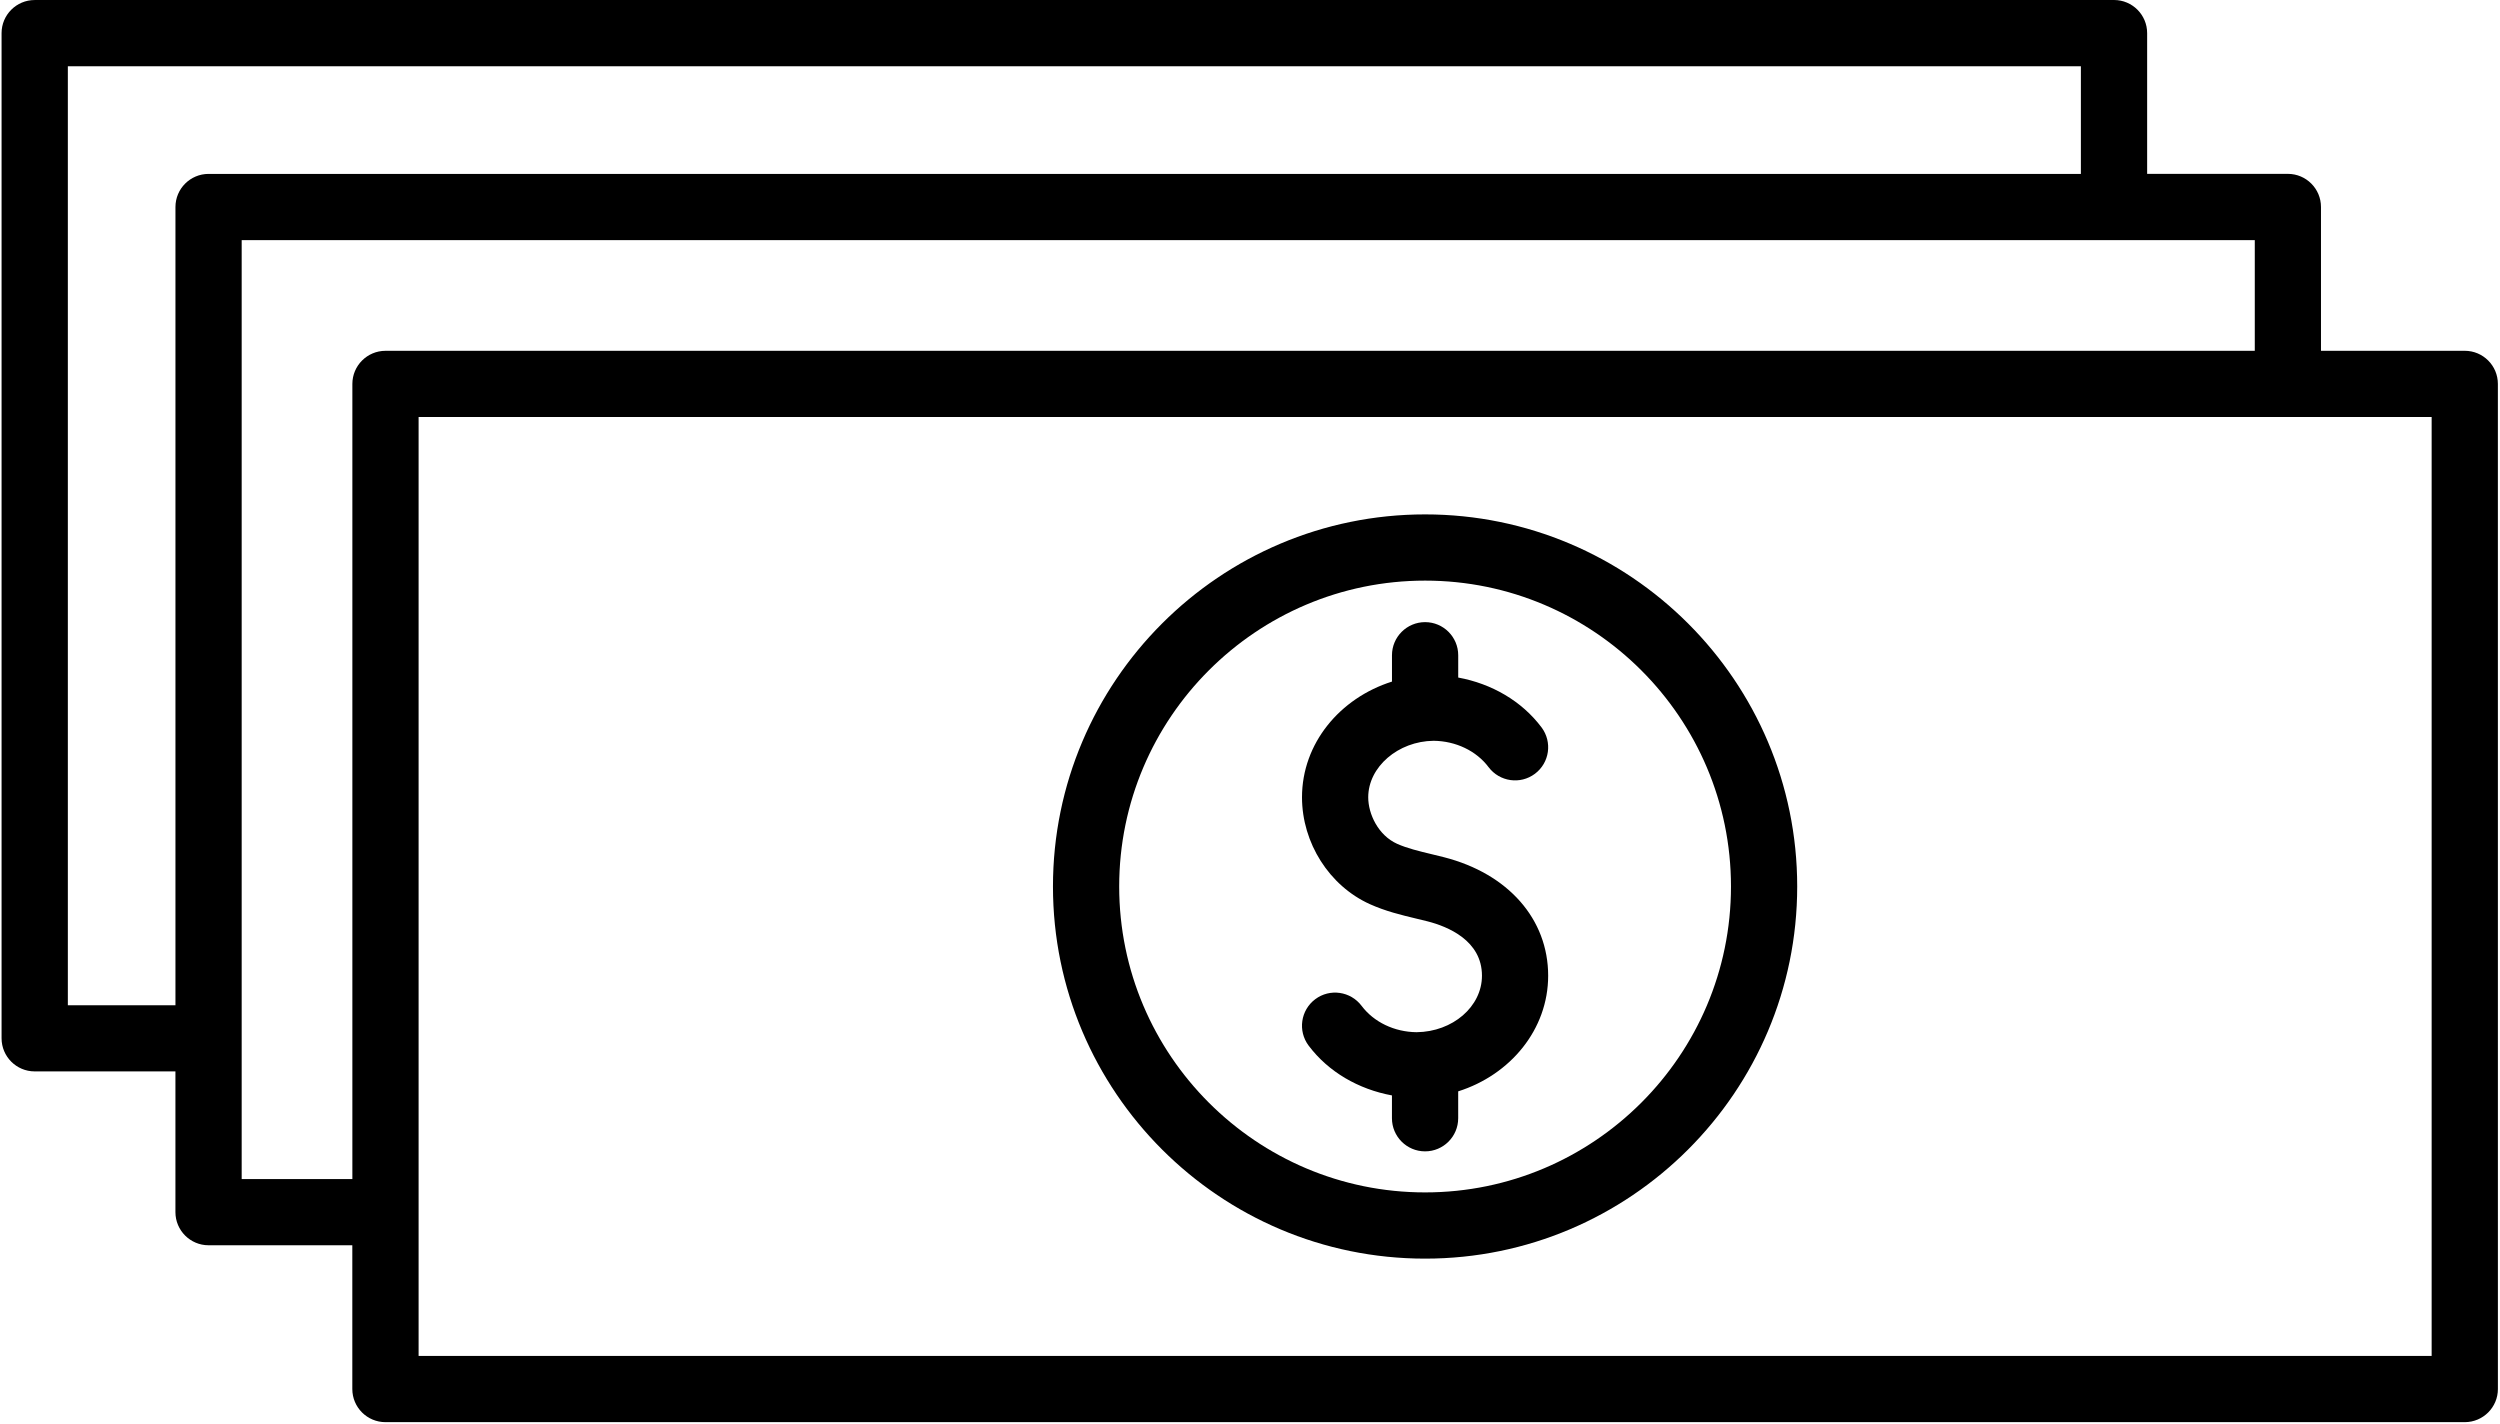
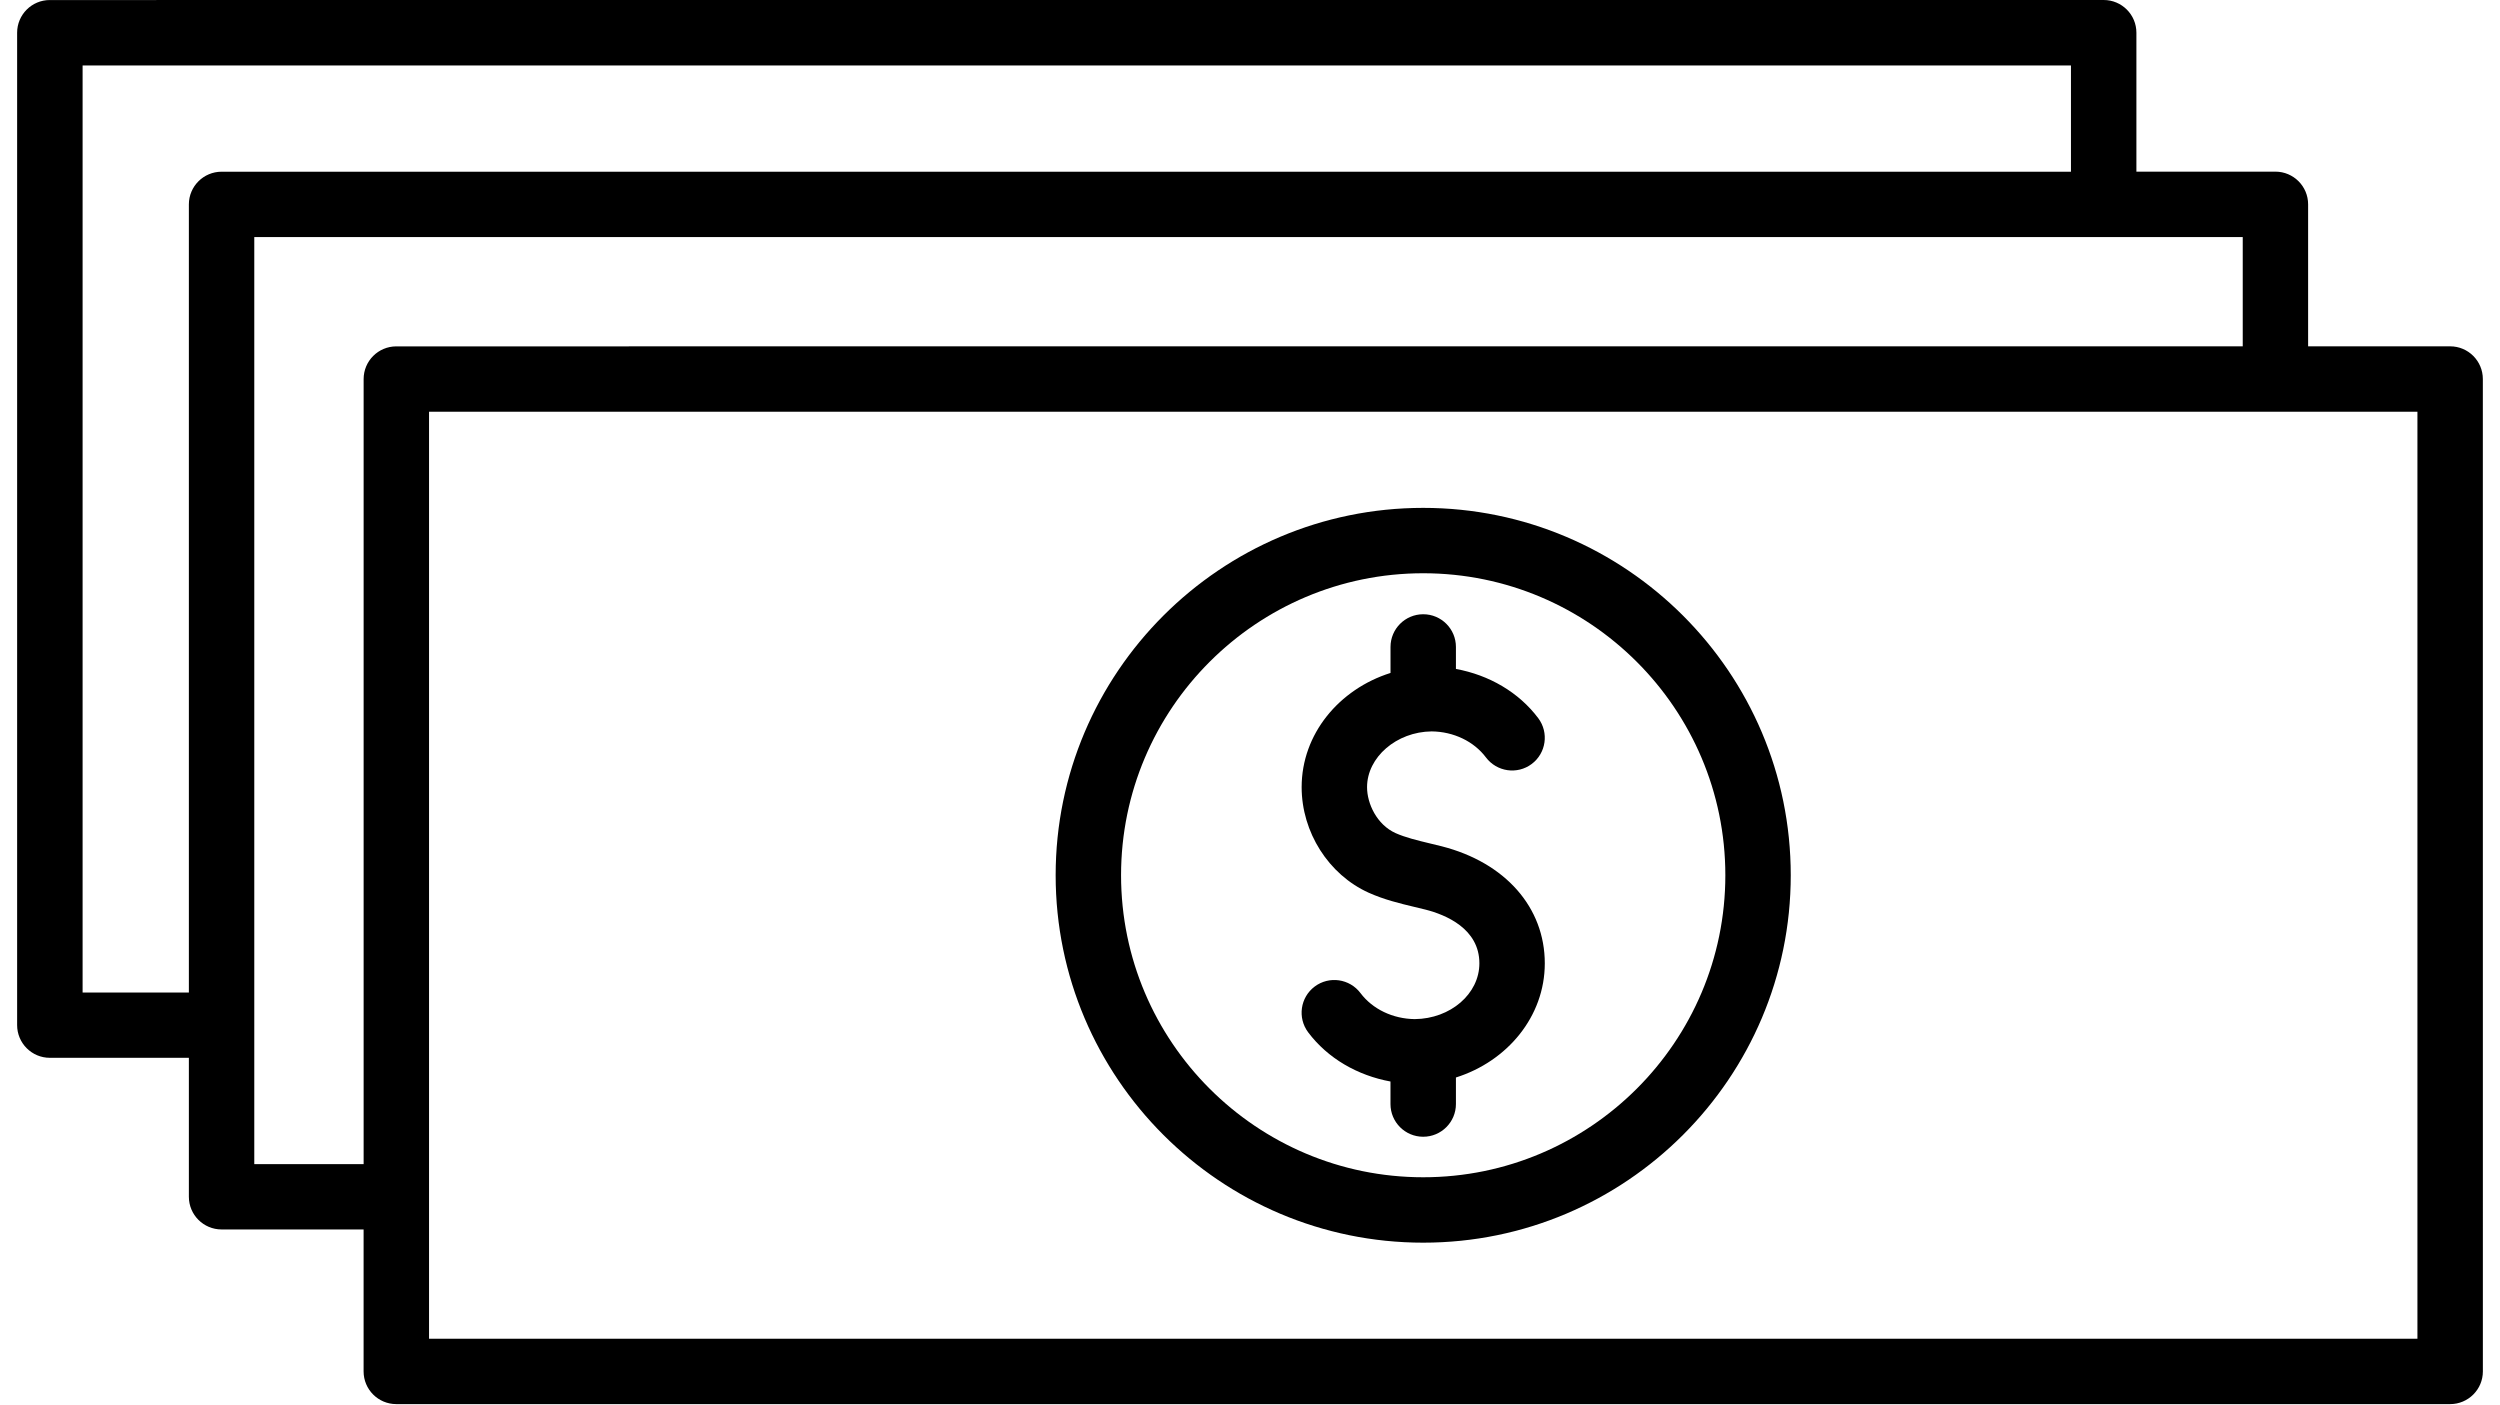
- <svg xmlns="http://www.w3.org/2000/svg" width="72" height="41" viewBox="0 0 563 321" fill="none">
-   <path d="M325.21 193.28L322.45 192.603C319.596 191.916 316.903 191.265 314.669 190.265C310.398 188.338 308.158 183.53 308.158 179.78C308.158 172.926 314.893 167.124 322.898 167.035C327.909 167.088 332.539 169.306 335.294 172.978C337.773 176.27 342.445 176.952 345.747 174.473C349.049 171.994 349.711 167.322 347.242 164.02C342.768 158.056 335.966 154.155 328.45 152.775V147.749C328.45 143.629 325.106 140.28 320.981 140.28C316.862 140.28 313.513 143.624 313.513 147.749V153.687C301.763 157.405 293.226 167.629 293.226 179.769C293.226 190.061 299.377 199.743 308.532 203.873C312.048 205.457 315.559 206.305 318.965 207.123L321.512 207.743C326.105 208.915 333.803 212.071 333.803 220.003C333.803 226.977 327.21 232.654 319.063 232.743C314.048 232.691 309.423 230.472 306.662 226.8C304.188 223.514 299.511 222.826 296.209 225.306C292.907 227.785 292.246 232.457 294.714 235.759C299.194 241.722 305.99 245.613 313.506 246.998V252.144C313.506 256.264 316.85 259.613 320.975 259.613C325.095 259.613 328.444 256.269 328.444 252.144V246.082C340.194 242.363 348.731 232.139 348.731 220.008C348.731 207.243 339.72 196.992 325.209 193.279L325.21 193.28Z" fill="black" />
-   <path d="M555.41 79.094H522.989V46.672C522.989 42.553 519.645 39.203 515.52 39.203H483.791V7.469C483.791 3.349 480.447 0 476.322 0L7.469 0.005C3.349 0.005 0 3.349 0 7.474V234.114C0 238.234 3.344 241.583 7.469 241.583H39.203V273.317C39.203 277.437 42.547 280.786 46.672 280.786L79.088 280.781V313.202C79.088 317.322 82.432 320.671 86.557 320.671H555.41C559.53 320.671 562.879 317.327 562.879 313.202L562.874 86.562C562.874 82.443 559.53 79.099 555.41 79.099V79.094ZM14.944 226.667V14.947H468.85V39.212H46.677C42.557 39.212 39.208 42.556 39.208 46.681V226.668L14.944 226.667ZM54.141 265.86V234.163C54.141 234.147 54.146 234.142 54.146 234.126C54.146 234.111 54.141 234.106 54.141 234.09V54.143H508.061V79.097L86.568 79.102C82.448 79.102 79.099 82.446 79.099 86.571V265.864L54.141 265.86ZM547.941 305.746H94.034V94.026H547.941V305.746Z" fill="black" />
-   <path d="M320.984 115.987C274.713 115.987 237.072 153.627 237.072 199.888C237.072 246.159 274.712 283.8 320.984 283.8C367.249 283.8 404.885 246.16 404.885 199.888C404.89 153.623 367.249 115.987 320.984 115.987ZM320.984 268.867C282.948 268.867 252.005 237.924 252.005 199.888C252.005 161.861 282.948 130.919 320.984 130.919C359.01 130.919 389.953 161.861 389.953 199.888C389.958 237.924 359.016 268.867 320.984 268.867Z" fill="black" />
+ <svg xmlns="http://www.w3.org/2000/svg" width="73" height="41" viewBox="0 0 73 41" fill="none">
+   <path d="M42.099 24.712L41.746 24.626C41.381 24.538 41.036 24.454 40.751 24.327C40.204 24.08 39.918 23.466 39.918 22.986C39.918 22.11 40.779 21.368 41.803 21.357C42.444 21.363 43.036 21.647 43.389 22.116C43.706 22.537 44.303 22.625 44.726 22.308C45.148 21.991 45.233 21.393 44.917 20.971C44.345 20.209 43.475 19.71 42.513 19.533V18.891C42.513 18.364 42.086 17.936 41.558 17.936C41.031 17.936 40.603 18.363 40.603 18.891V19.65C39.1 20.125 38.008 21.433 38.008 22.985C38.008 24.301 38.794 25.538 39.965 26.067C40.415 26.269 40.864 26.378 41.3 26.482L41.626 26.561C42.213 26.711 43.198 27.115 43.198 28.129C43.198 29.021 42.355 29.747 41.313 29.758C40.671 29.751 40.079 29.467 39.726 28.998C39.41 28.578 38.812 28.49 38.389 28.807C37.967 29.124 37.882 29.721 38.198 30.143C38.771 30.906 39.64 31.403 40.602 31.58V32.238C40.602 32.765 41.029 33.193 41.557 33.193C42.084 33.193 42.513 32.766 42.513 32.238V31.463C44.016 30.988 45.108 29.68 45.108 28.13C45.108 26.497 43.955 25.187 42.099 24.712L42.099 24.712Z" fill="black" />
+   <path d="M71.545 10.113H67.397V5.967C67.397 5.441 66.97 5.012 66.442 5.012H62.383V0.955C62.383 0.428 61.956 0 61.428 0L1.455 0.001C0.928 0.001 0.5 0.428 0.5 0.956V29.933C0.5 30.46 0.928 30.888 1.455 30.888H5.515V34.946C5.515 35.472 5.942 35.9 6.47 35.9L10.617 35.9V40.045C10.617 40.572 11.044 41 11.572 41H71.545C72.072 41 72.5 40.572 72.5 40.045L72.499 11.068C72.499 10.541 72.072 10.113 71.545 10.113V10.113ZM2.412 28.981V1.911H60.472V5.014H6.471C5.944 5.014 5.515 5.441 5.515 5.968V28.981L2.412 28.981ZM7.425 33.992V29.939C7.425 29.937 7.426 29.937 7.426 29.935C7.426 29.933 7.425 29.932 7.425 29.93V6.923H65.488V10.113L11.573 10.114C11.046 10.114 10.618 10.541 10.618 11.069V33.992L7.425 33.992ZM70.589 39.092H12.528V12.022H70.589V39.092Z" fill="black" />
+   <path d="M41.558 14.83C35.64 14.83 30.825 19.642 30.825 25.557C30.825 31.473 35.639 36.286 41.558 36.286C47.476 36.286 52.29 31.473 52.29 25.557C52.291 19.642 47.476 14.83 41.558 14.83ZM41.558 34.376C36.693 34.376 32.735 30.42 32.735 25.557C32.735 20.695 36.693 16.739 41.558 16.739C46.422 16.739 50.38 20.695 50.38 25.557C50.381 30.42 46.423 34.376 41.558 34.376Z" fill="black" />
</svg>
